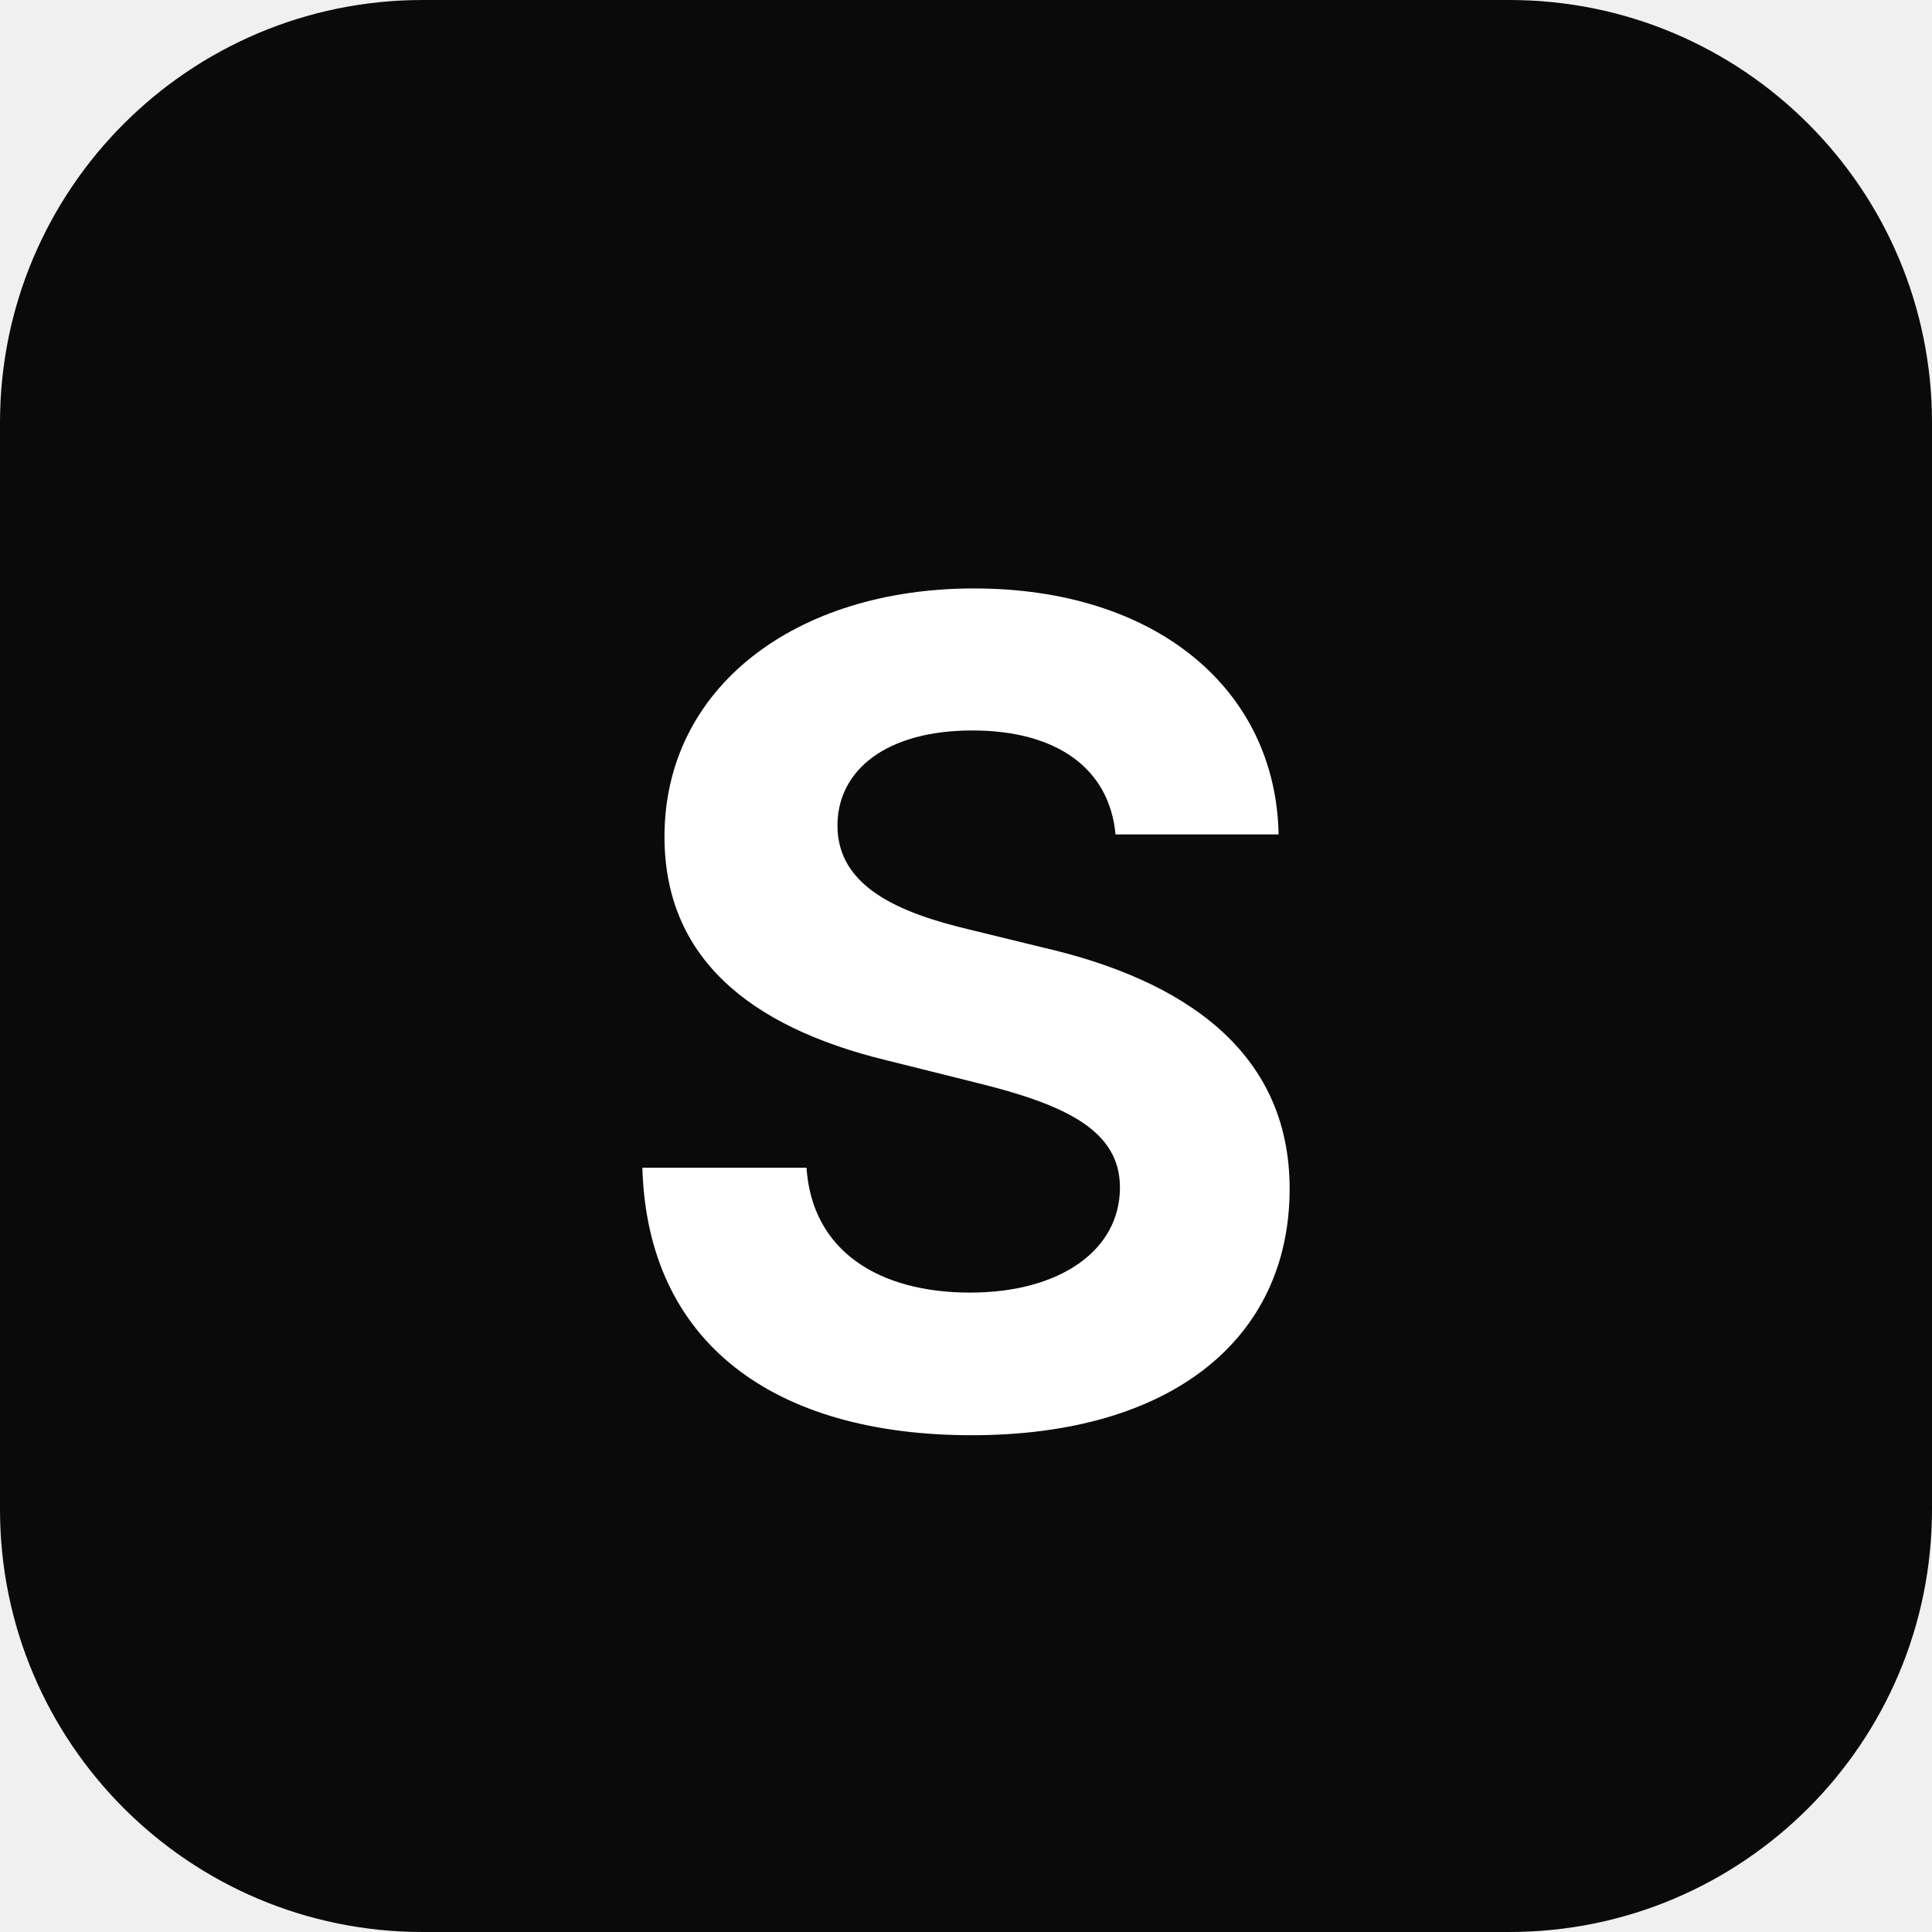
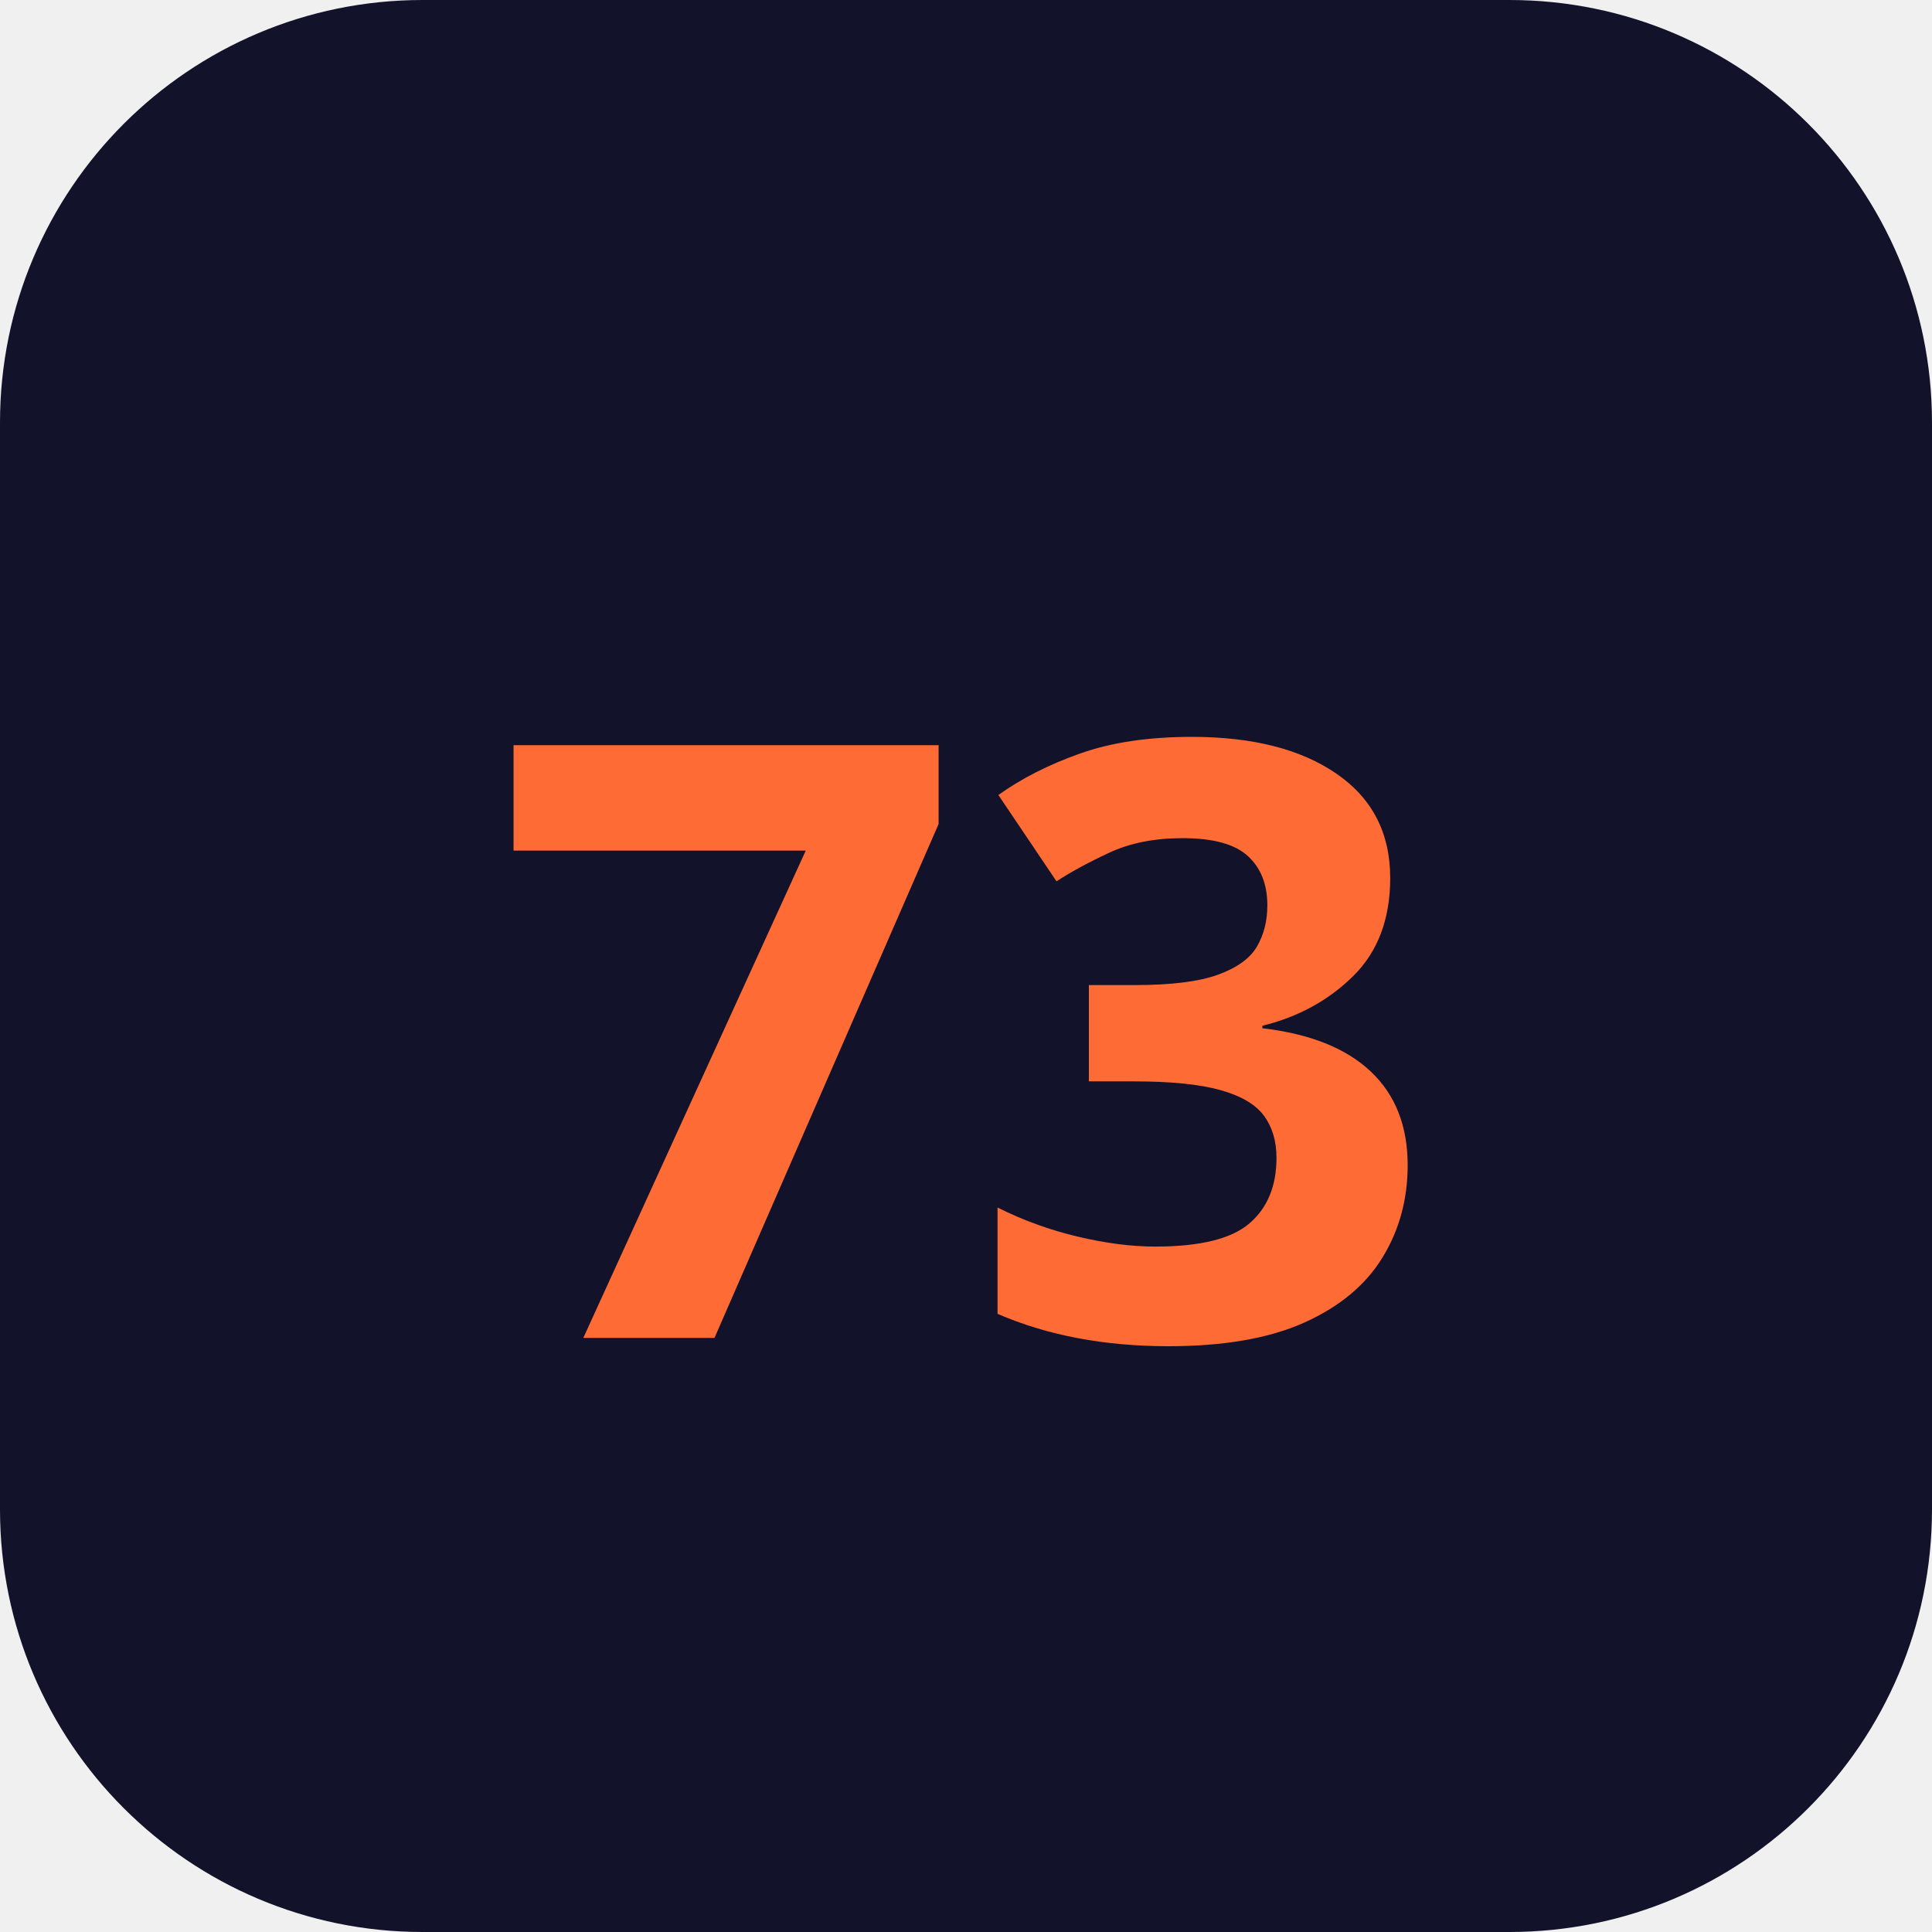
- <svg xmlns="http://www.w3.org/2000/svg" viewBox="0 0 512 512" width="512" height="512" role="img" aria-label="Logo">
-   <rect width="512" height="512" rx="112" fill="#0a0a0a" />
-   <text x="50%" y="50%" dy="0.04em" text-anchor="middle" dominant-baseline="central" font-family="Inter, ui-sans-serif, system-ui, -apple-system, Segoe UI, Roboto, sans-serif" font-size="300" font-weight="700" fill="#ffffff">S</text>
+ <svg xmlns="http://www.w3.org/2000/svg" viewBox="0 0 512 512" width="512" height="512">
+   <rect width="512" height="512" rx="112" fill="#12122a" />
+   <text x="50%" y="50%" dy="0.06em" text-anchor="middle" dominant-baseline="central" font-family="Oswald, Impact, sans-serif" font-size="220" font-weight="700" fill="#ff6b35">73</text>
</svg>
